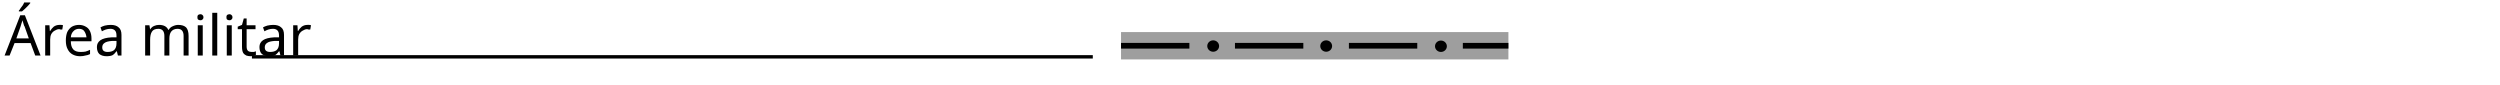
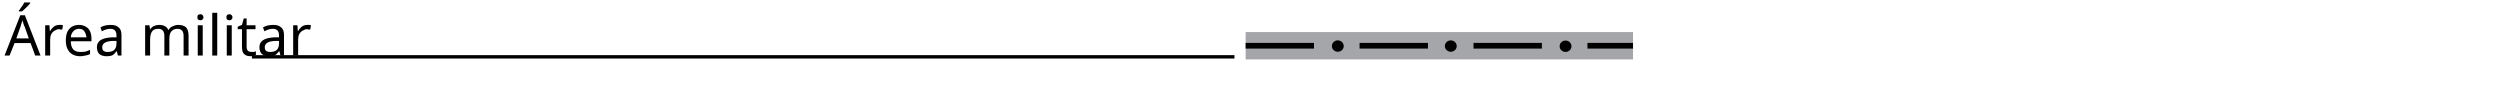
<svg xmlns="http://www.w3.org/2000/svg" width="109.712mm" height="3.7mm" viewBox="0 0 109.712 3.7" version="1.1" id="svg5">
  <defs id="defs2">
    <linearGradient id="linearGradient6634">
      <stop style="stop-color:#ffffff;stop-opacity:1;" offset="0" id="stop6632" />
    </linearGradient>
  </defs>
  <g id="layer1" transform="translate(28.50994,-99.8058)">
-     <g id="g8119" transform="translate(-0.06973713,-12.6095)">
-       <text xml:space="preserve" style="font-style:normal;font-variant:normal;font-weight:normal;font-stretch:condensed;font-size:2.469px;line-height:1.25;font-family:'Noto Sans';-inkscape-font-specification:'Noto Sans, Condensed';font-variant-ligatures:normal;font-variant-caps:normal;font-variant-numeric:normal;font-variant-east-asian:normal;text-align:start;letter-spacing:0px;word-spacing:0px;writing-mode:lr-tb;text-anchor:start;fill:#000000;fill-opacity:1;stroke:none;stroke-width:0.265" x="-28.239" y="114.849" id="text7935">
-         <tspan id="tspan7933" x="-28.239" y="114.849" style="font-style:normal;font-variant:normal;font-weight:normal;font-stretch:condensed;font-size:2.469px;font-family:'Noto Sans';-inkscape-font-specification:'Noto Sans, Condensed';font-variant-ligatures:normal;font-variant-caps:normal;font-variant-numeric:normal;font-variant-east-asian:normal;text-align:start;writing-mode:lr-tb;text-anchor:start;stroke-width:0.265">Área militar</tspan>
-       </text>
-       <path id="path7937" d="m 20.756,114.423 h 17" style="fill:none;stroke:#9e9e9e;stroke-width:1.2;stroke-linecap:butt;stroke-linejoin:miter;stroke-miterlimit:4;stroke-dasharray:none;stroke-opacity:1" />
-       <ellipse cy="114.436" cx="24.8" id="path7913-2" style="fill:#000000;fill-opacity:1;stroke:none;stroke-width:0.679;stroke-linecap:butt;stroke-linejoin:miter;stroke-miterlimit:4;stroke-dasharray:9.506, 1.358, 2.716, 1.358, 2.716, 1.358;stroke-dashoffset:0;stroke-opacity:1;paint-order:normal" rx="0.26" ry="0.25" />
-       <ellipse cy="114.436" cx="29.759" id="path7913-2-9" style="fill:#000000;fill-opacity:1;stroke:none;stroke-width:0.679;stroke-linecap:butt;stroke-linejoin:miter;stroke-miterlimit:4;stroke-dasharray:9.506, 1.358, 2.716, 1.358, 2.716, 1.358;stroke-dashoffset:0;stroke-opacity:1;paint-order:normal" rx="0.26" ry="0.25" />
-       <ellipse cy="114.445" cx="34.795" id="path7913-2-9-3" style="fill:#000000;fill-opacity:1;stroke:none;stroke-width:0.679;stroke-linecap:butt;stroke-linejoin:miter;stroke-miterlimit:4;stroke-dasharray:9.506, 1.358, 2.716, 1.358, 2.716, 1.358;stroke-dashoffset:0;stroke-opacity:1;paint-order:normal" rx="0.26" ry="0.25" />
-       <path style="fill:none;stroke:#000000;stroke-width:0.25;stroke-linecap:butt;stroke-linejoin:miter;stroke-miterlimit:4;stroke-dasharray:3, 0.9, 0.2, 0.9;stroke-dashoffset:0;stroke-opacity:1" d="m 20.756,114.423 h 17" id="path7943" />
-       <path id="path2156-8" d="m -17.385,114.909 c 12.302,0 24.603,0 36.902,0" style="fill:none;stroke:#000000;stroke-width:0.15;stroke-linecap:butt;stroke-linejoin:miter;stroke-miterlimit:4;stroke-dasharray:none;stroke-opacity:1" />
-     </g>
+     <text xml:space="preserve" style="font-style:normal;font-variant:normal;font-weight:normal;font-stretch:condensed;font-size:2.469px;line-height:1.25;font-family:'Noto Sans';-inkscape-font-specification:'Noto Sans, Condensed';font-variant-ligatures:normal;font-variant-caps:normal;font-variant-numeric:normal;font-variant-east-asian:normal;text-align:start;letter-spacing:0px;word-spacing:0px;writing-mode:lr-tb;text-anchor:start;fill:#000000;fill-opacity:1;stroke:none;stroke-width:0.265" x="-28.309" y="102.239" id="text7935">
+       <tspan id="tspan7933" x="-28.309" y="102.239" style="font-style:normal;font-variant:normal;font-weight:normal;font-stretch:condensed;font-size:2.469px;font-family:'Noto Sans';-inkscape-font-specification:'Noto Sans, Condensed';font-variant-ligatures:normal;font-variant-caps:normal;font-variant-numeric:normal;font-variant-east-asian:normal;text-align:start;writing-mode:lr-tb;text-anchor:start;stroke-width:0.265">Área militar</tspan>
+     </text>
+     <path id="path7937" d="m 26.155,101.813 h 17" style="fill:none;stroke:#a4a6a9;stroke-width:1.2;stroke-linecap:butt;stroke-linejoin:miter;stroke-miterlimit:4;stroke-dasharray:none;stroke-opacity:1" />
+     <ellipse cy="101.827" cx="30.199" id="path7913-2" style="fill:#000000;fill-opacity:1;stroke:none;stroke-width:0.679;stroke-linecap:butt;stroke-linejoin:miter;stroke-miterlimit:4;stroke-dasharray:9.506, 1.358, 2.716, 1.358, 2.716, 1.358;stroke-dashoffset:0;stroke-opacity:1;paint-order:normal" rx="0.26" ry="0.25" />
+     <ellipse cy="101.827" cx="35.158" id="path7913-2-9" style="fill:#000000;fill-opacity:1;stroke:none;stroke-width:0.679;stroke-linecap:butt;stroke-linejoin:miter;stroke-miterlimit:4;stroke-dasharray:9.506, 1.358, 2.716, 1.358, 2.716, 1.358;stroke-dashoffset:0;stroke-opacity:1;paint-order:normal" rx="0.26" ry="0.25" />
+     <ellipse cy="101.835" cx="40.194" id="path7913-2-9-3" style="fill:#000000;fill-opacity:1;stroke:none;stroke-width:0.679;stroke-linecap:butt;stroke-linejoin:miter;stroke-miterlimit:4;stroke-dasharray:9.506, 1.358, 2.716, 1.358, 2.716, 1.358;stroke-dashoffset:0;stroke-opacity:1;paint-order:normal" rx="0.26" ry="0.25" />
+     <path style="fill:none;stroke:#000000;stroke-width:0.25;stroke-linecap:butt;stroke-linejoin:miter;stroke-miterlimit:4;stroke-dasharray:3, 0.9, 0.2, 0.9;stroke-dashoffset:0;stroke-opacity:1" d="m 26.155,101.813 h 17" id="path7943" />
+     <path id="path2156-8" d="m -17.454,102.299 c 14.375,0 28.747,0 43.118,0" style="fill:none;stroke:#000000;stroke-width:0.15;stroke-linecap:butt;stroke-linejoin:miter;stroke-miterlimit:4;stroke-dasharray:none;stroke-opacity:1" />
  </g>
</svg>
